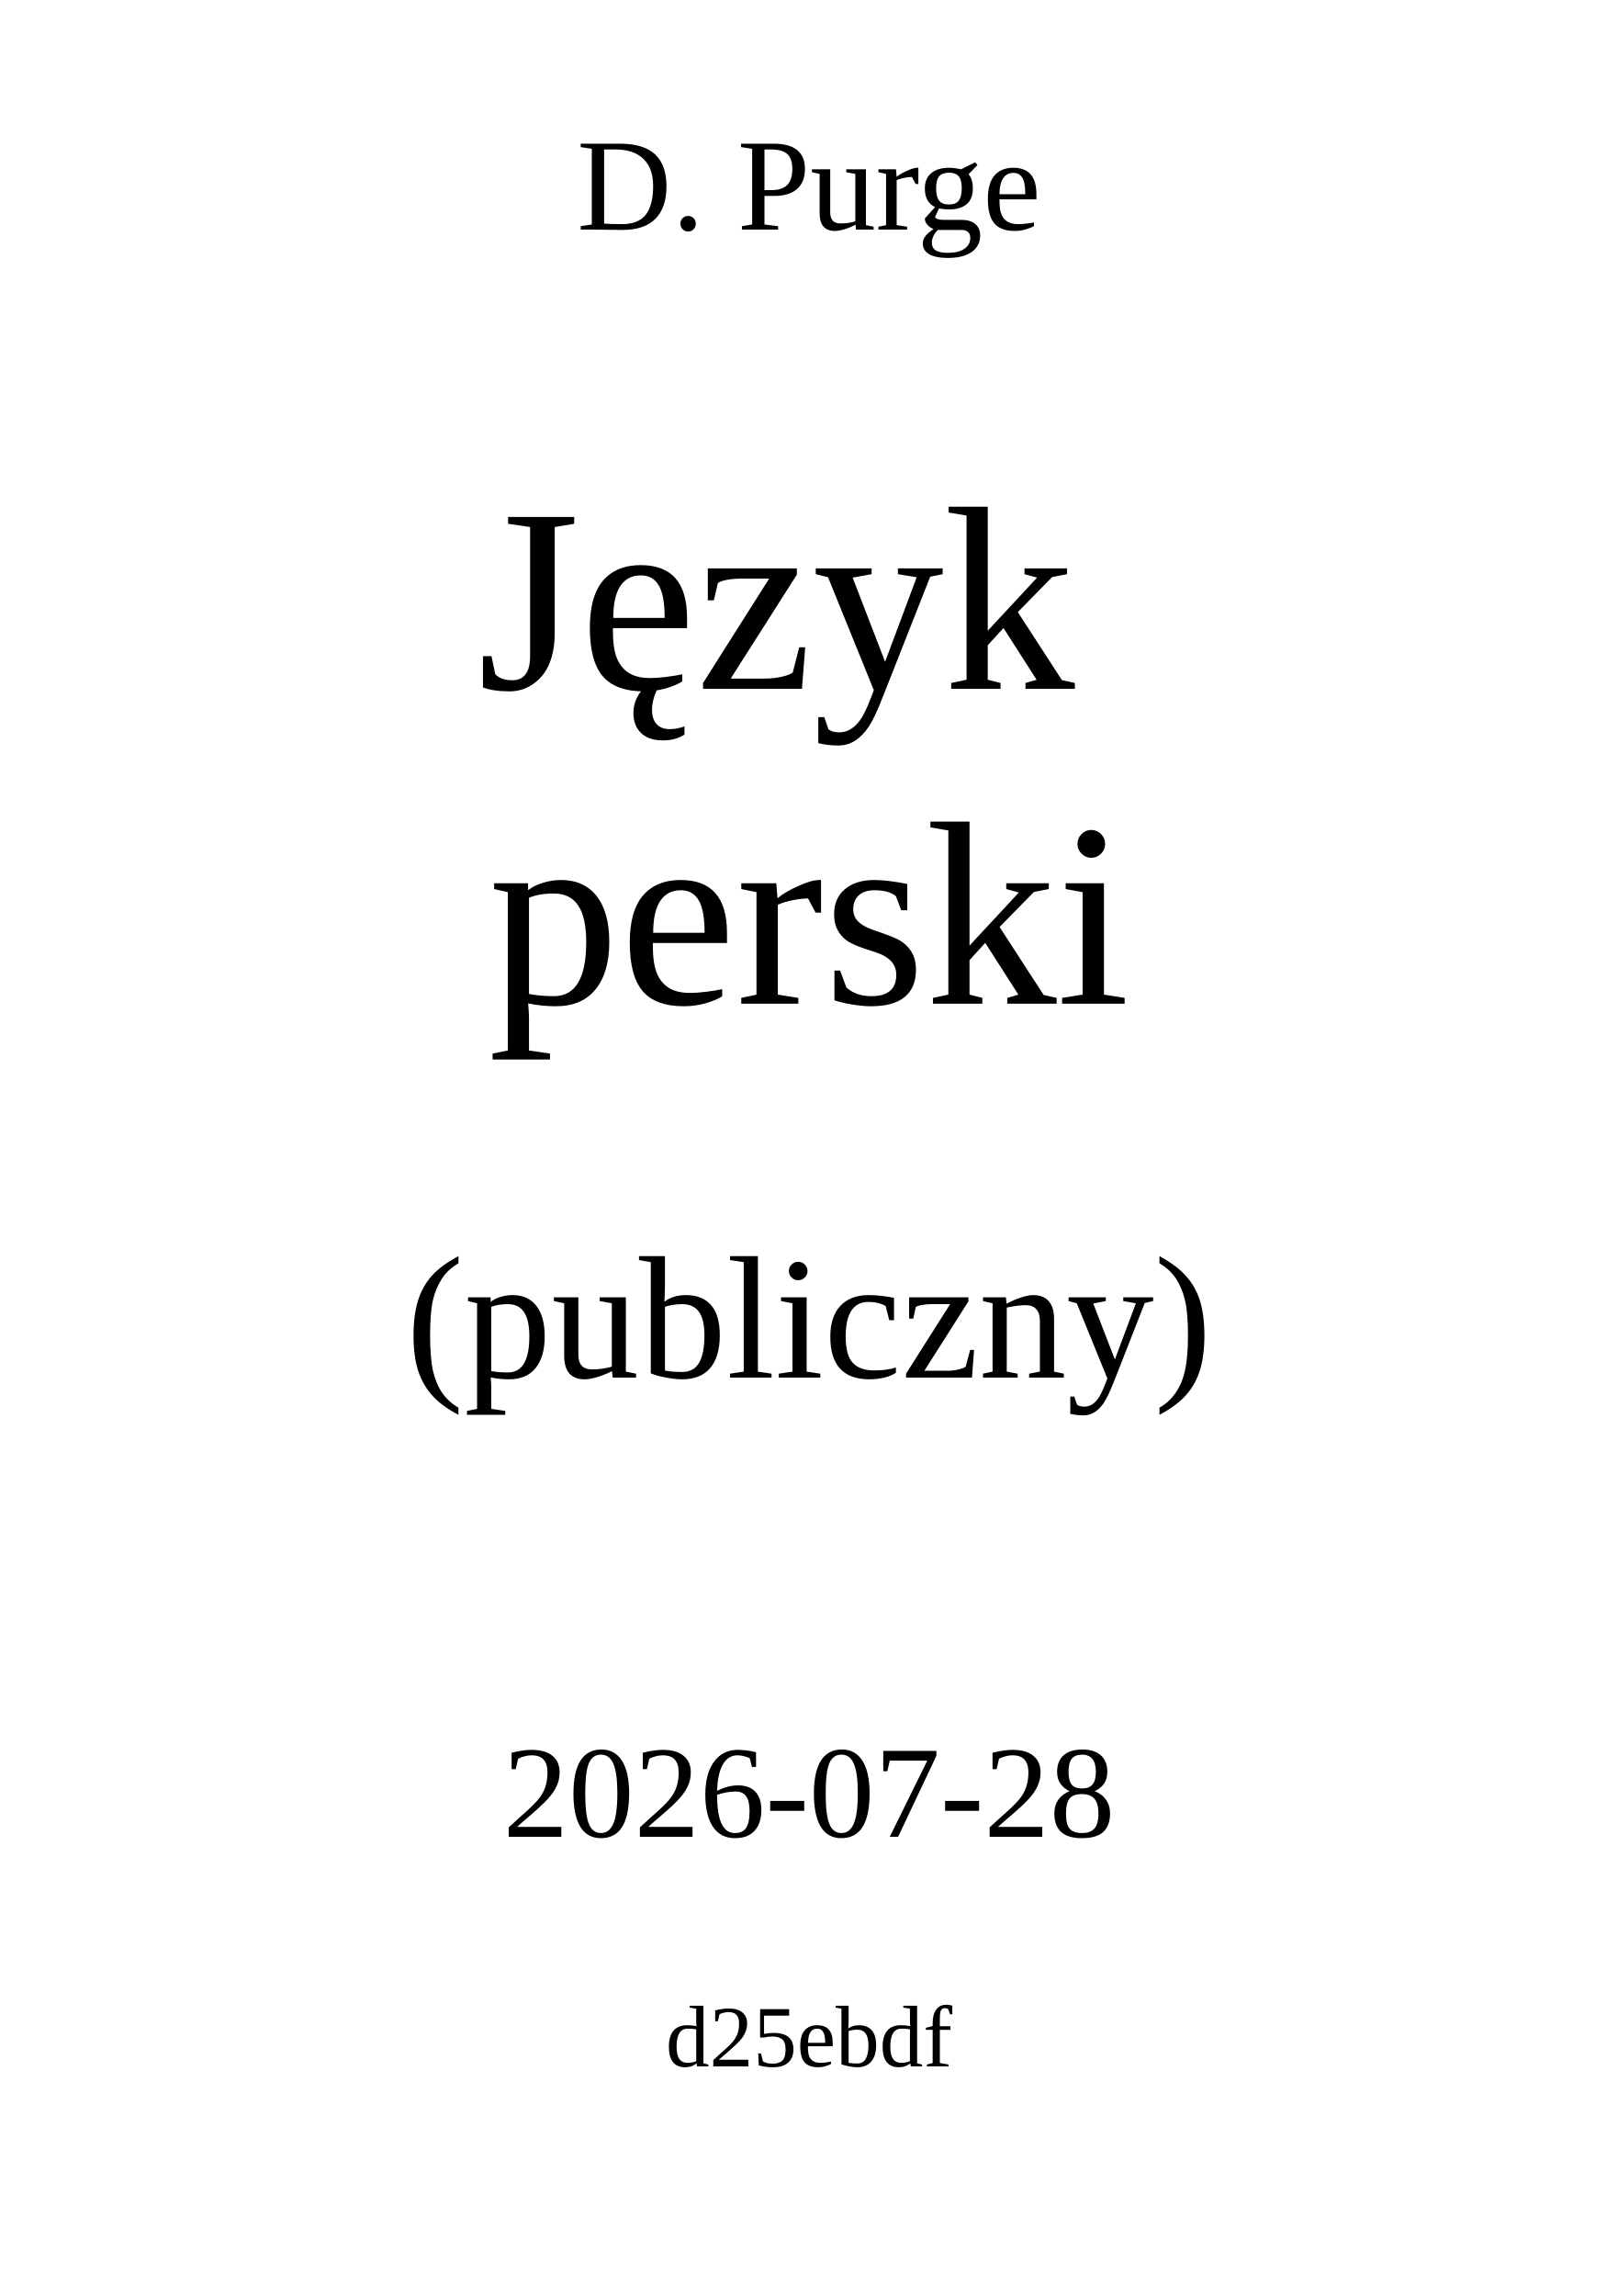
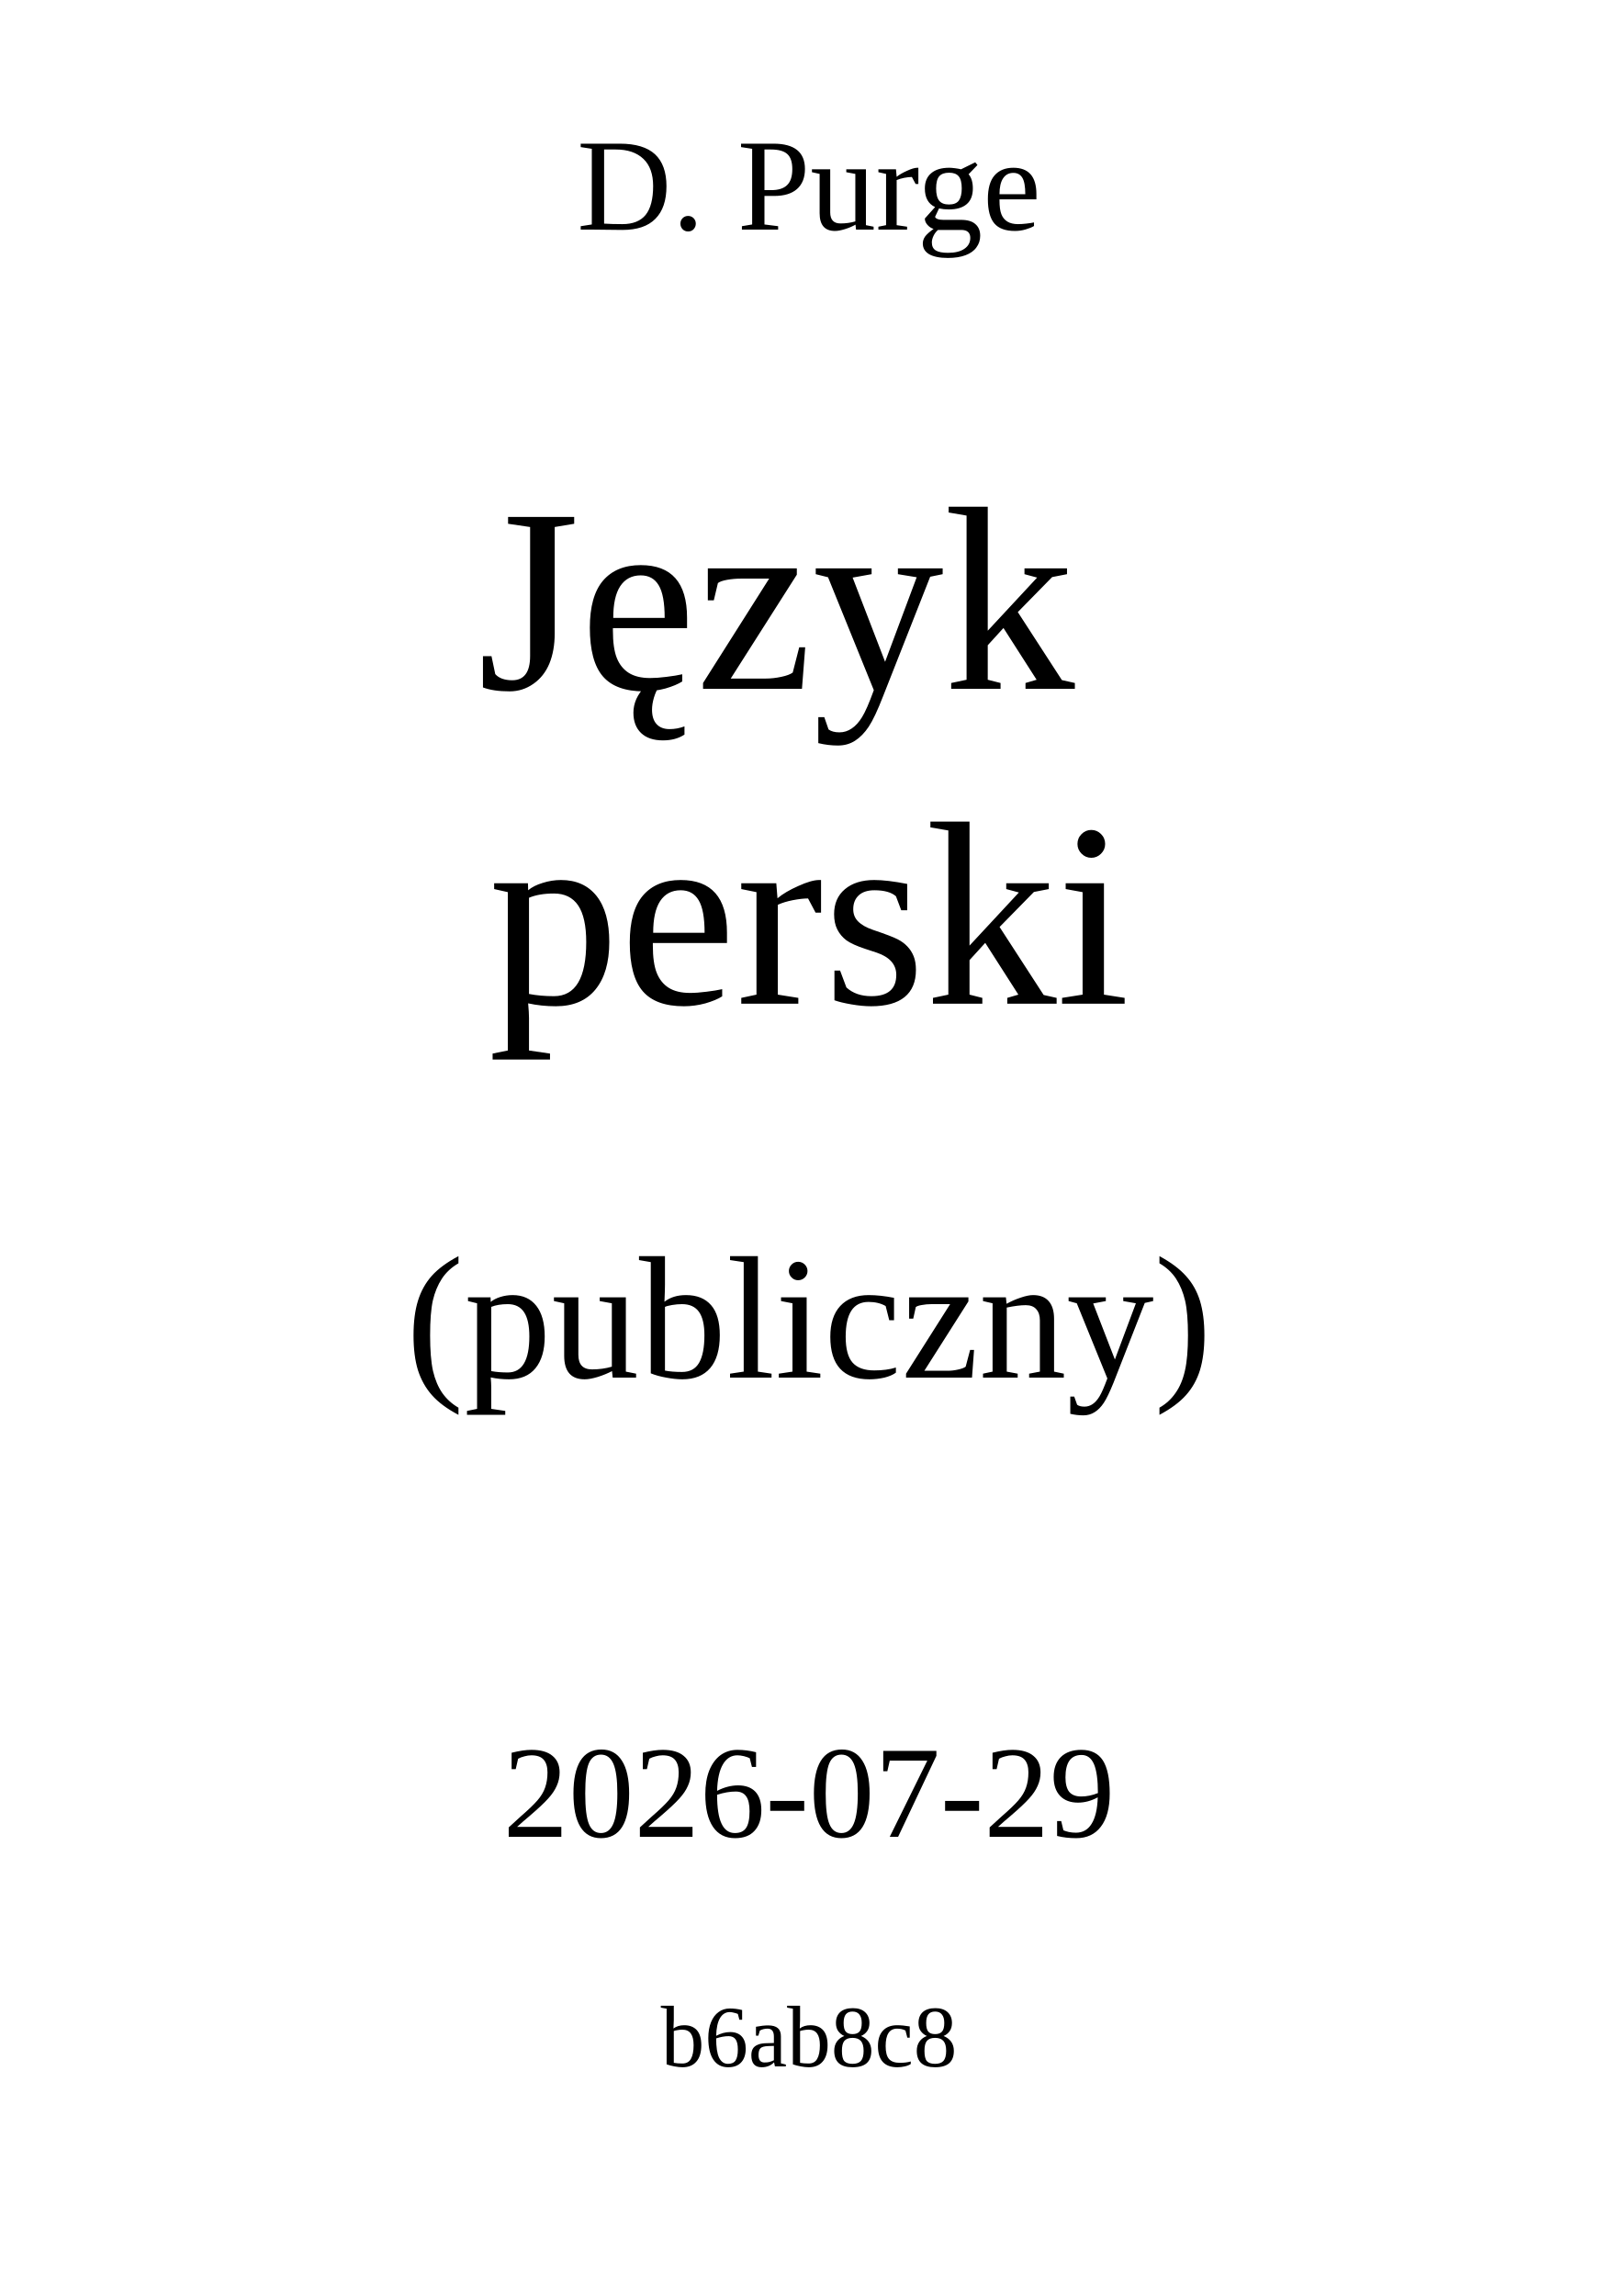
<svg xmlns="http://www.w3.org/2000/svg" width="148mm" height="210mm" viewBox="0 0 148 210" version="1.1" id="cover">
  <style>
      #title {
         font-size:24px;
         writing-mode:lr-tb;
         direction:ltr;
         text-anchor:middle;
      }

      #subtitle {
         font-size:16px;
         writing-mode:lr-tb;
         direction:ltr;
         text-anchor:middle;
      }
      
      #author {
         font-size:12px;
         writing-mode:lr-tb;
         direction:ltr;
         text-anchor:middle;
      }

      #date {
         font-size:12px;
         writing-mode:lr-tb;
         direction:ltr;
         text-anchor:middle;
      }

      #version {
         font-size:8px;
         writing-mode:lr-tb;
         direction:ltr;
         text-anchor:middle;
      }
   </style>
  <text x="50%" y="10%" id="author">D. Purge</text>
  <text x="50%" y="30%" id="title">
    <tspan x="50%">Język</tspan>
    <tspan x="50%" dy="1.2em">perski</tspan>
  </text>
  <text x="50%" y="60%" id="subtitle">(publiczny)</text>
-   <text x="50%" y="80%" id="date">2026-07-28</text>
-   <text x="50%" y="90%" id="version">d25ebdf</text>
+   <text x="50%" y="80%" id="date">2026-07-29</text>
+   <text x="50%" y="90%" id="version">b6ab8c8</text>
</svg>
